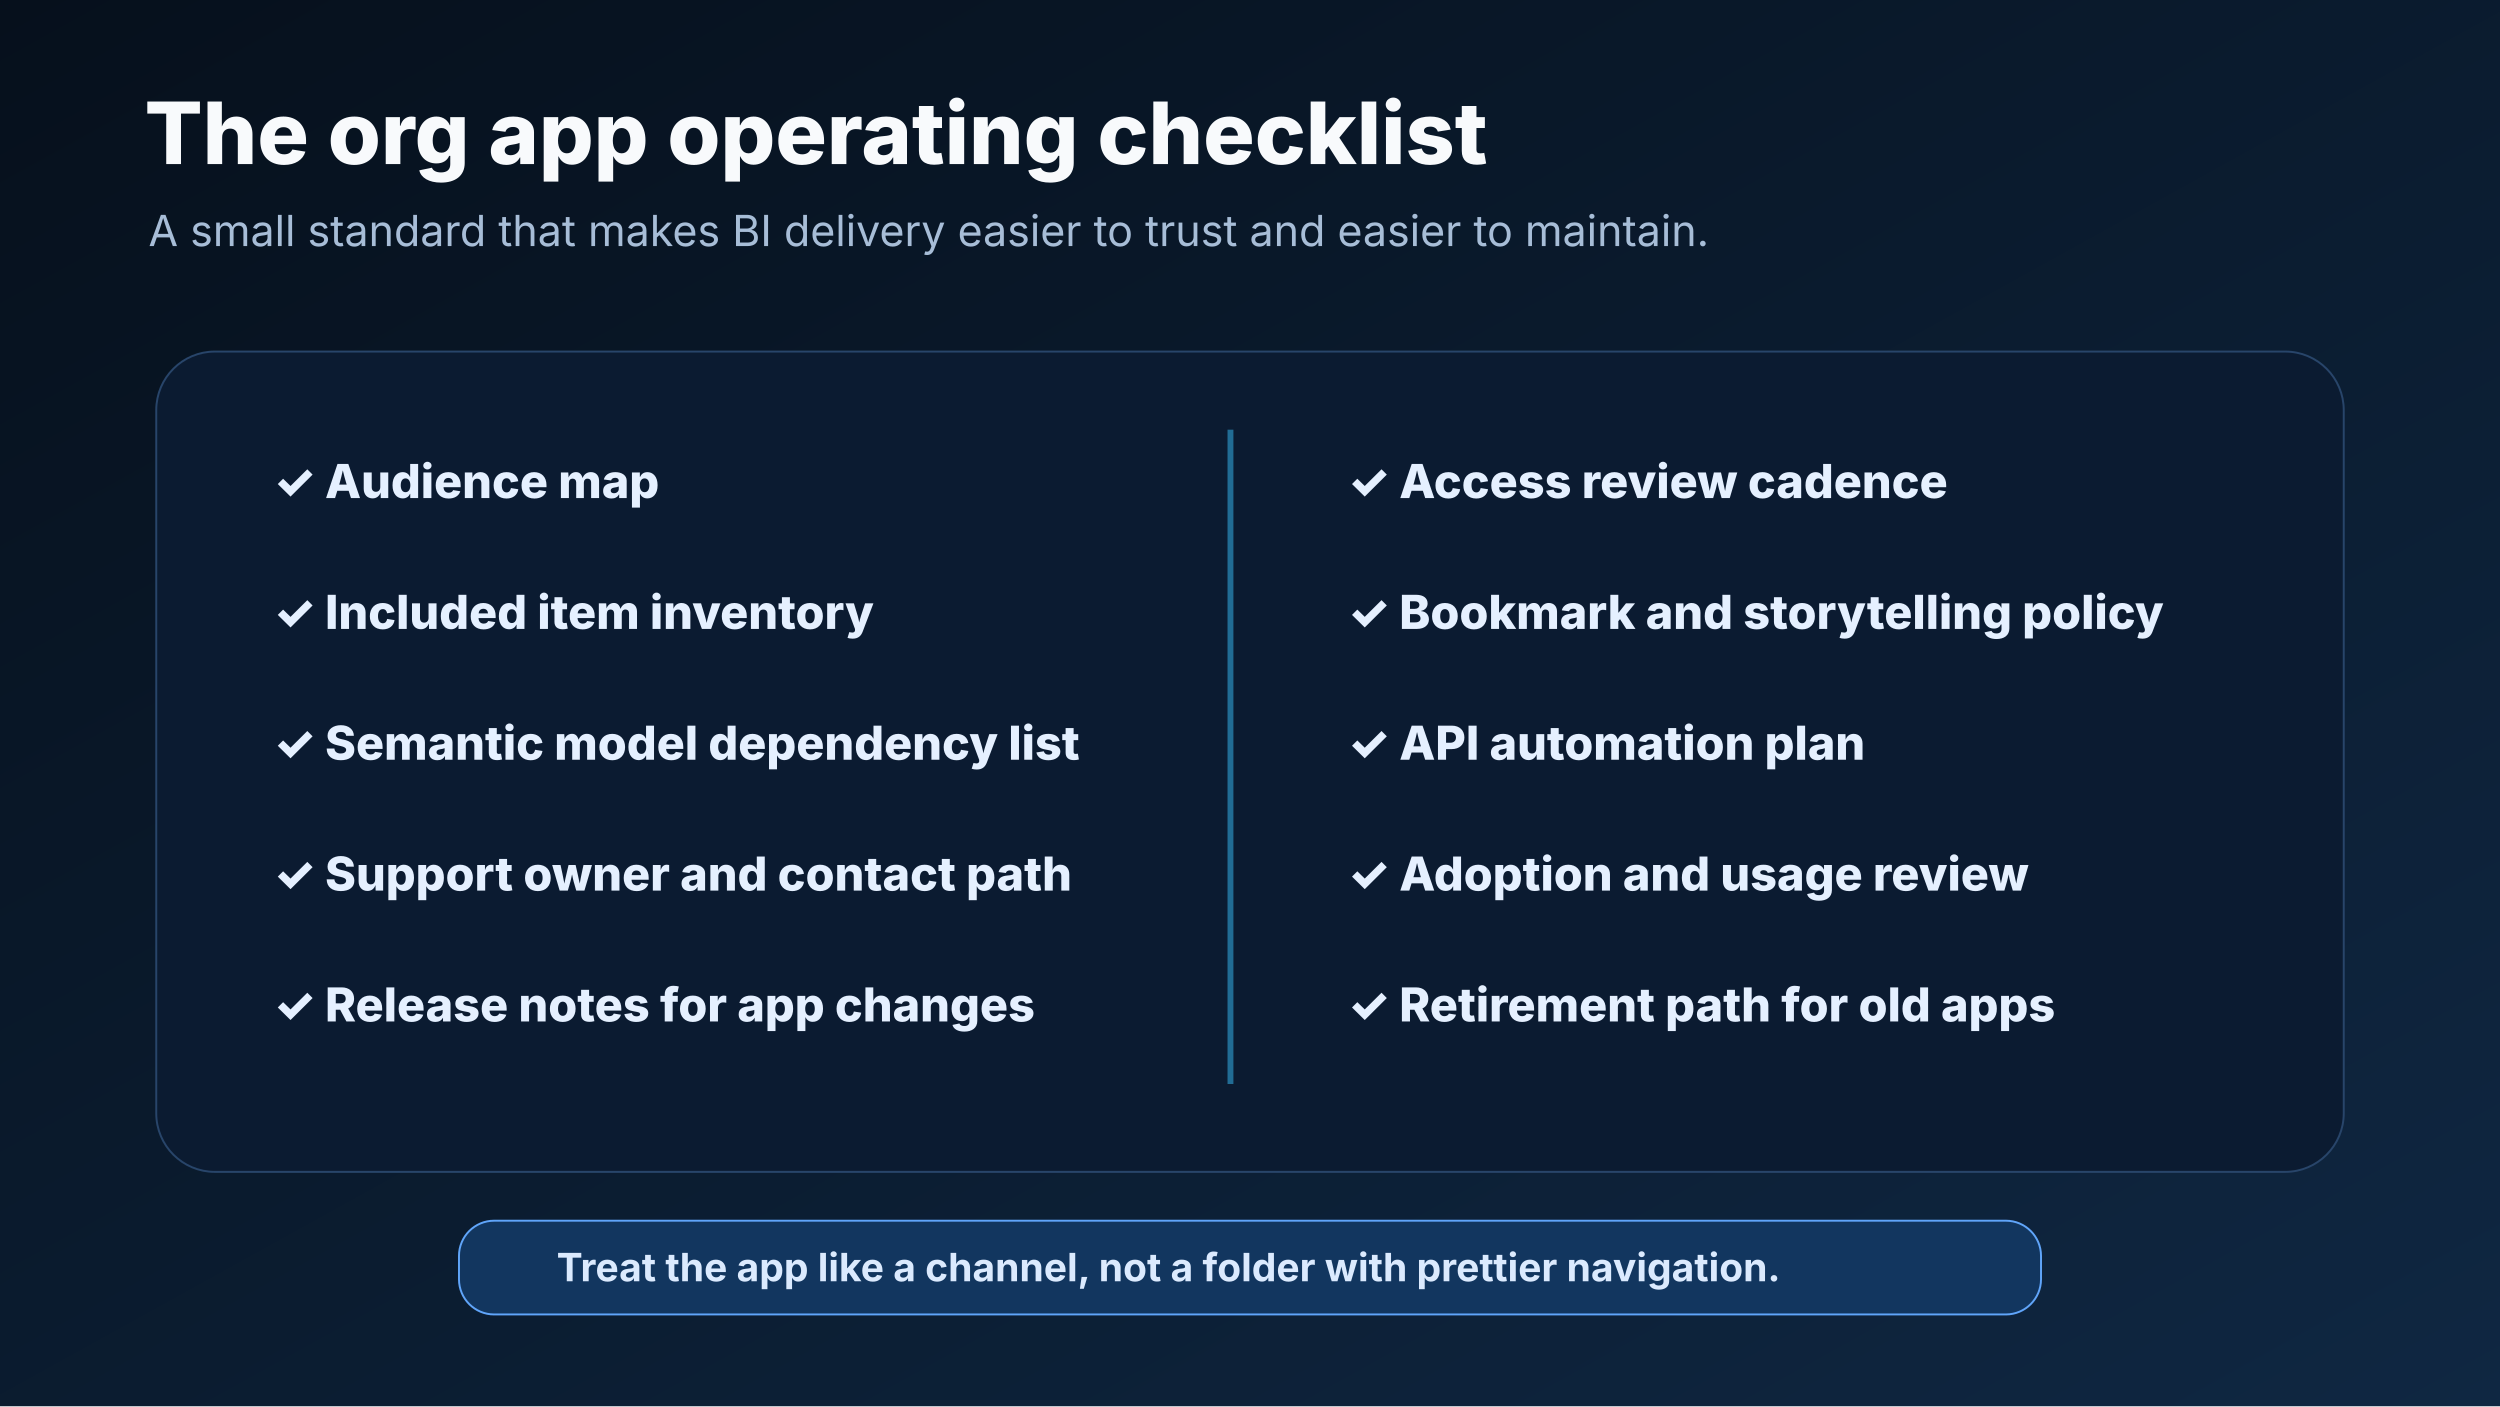
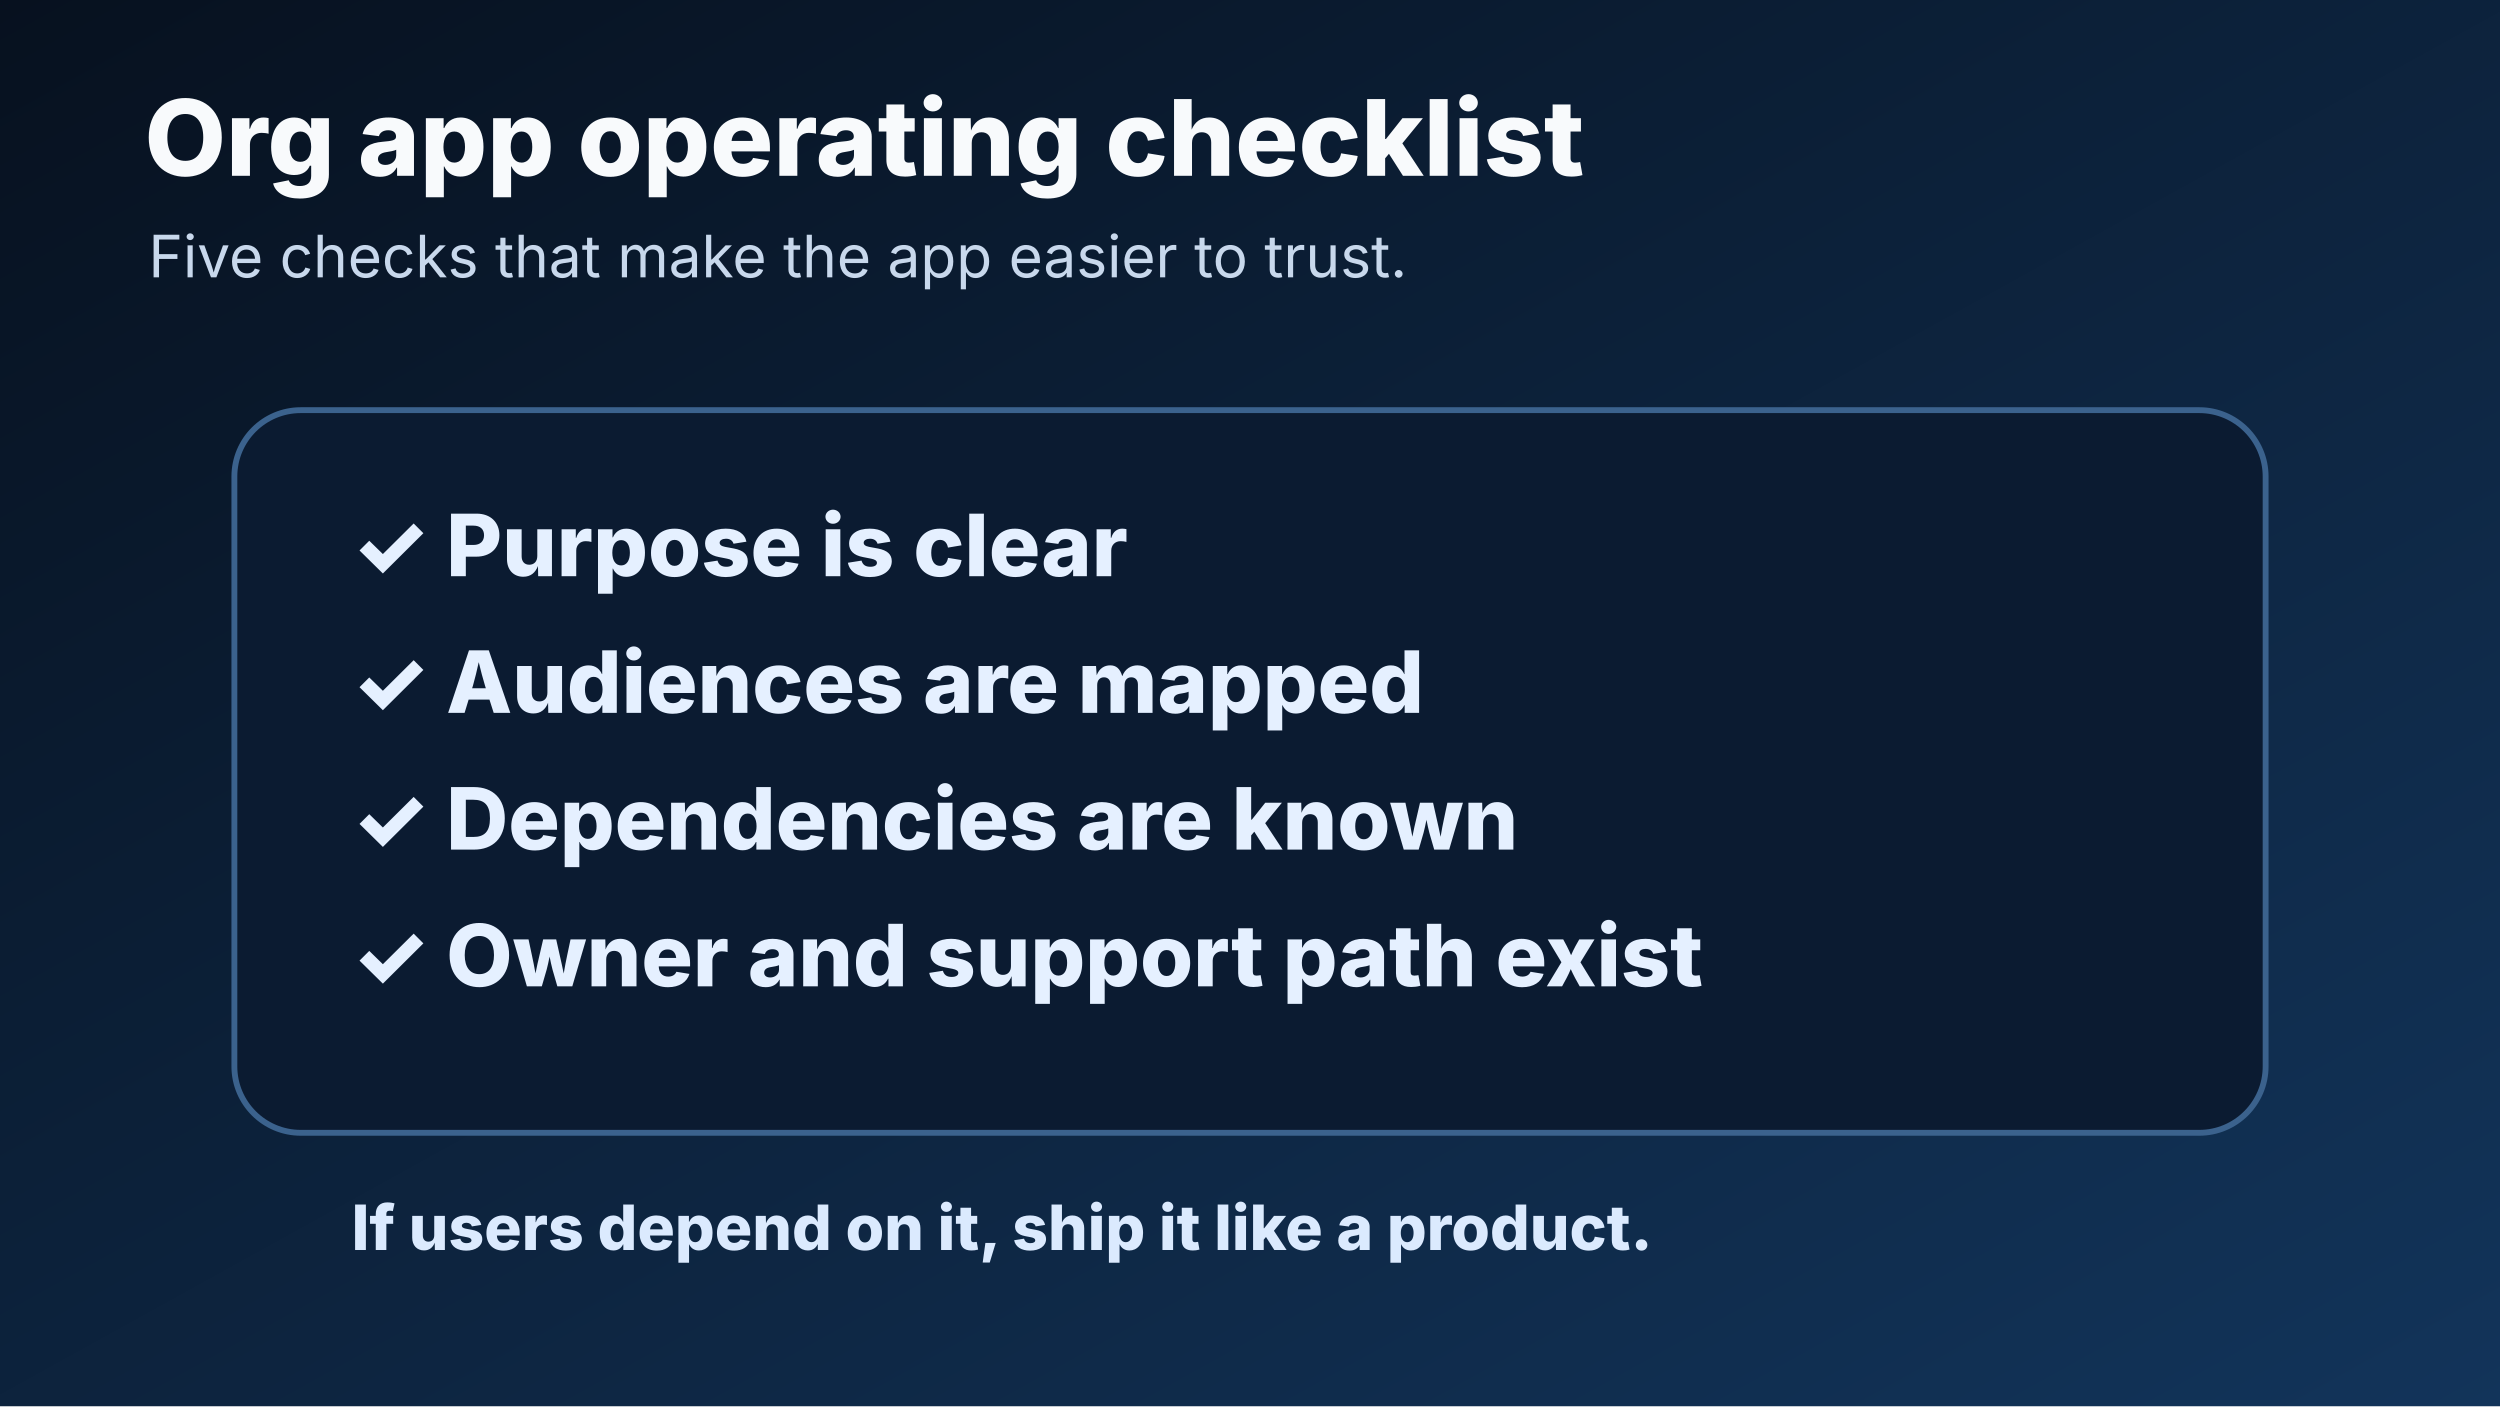
<svg xmlns="http://www.w3.org/2000/svg" viewBox="0 0 1280 720" role="img" aria-labelledby="title desc">
  <defs>
    <linearGradient id="bg" x1="0" y1="0" x2="1" y2="1">
-       <stop offset="0" stop-color="#06101c" />
-       <stop offset="1" stop-color="#0f2742" />
+       <stop offset="0" stop-color="#07111f" />
+       <stop offset="1" stop-color="#12345a" />
+     </linearGradient>
+     <linearGradient id="card" x1="0" y1="0" x2="1" y2="1">
+       <stop offset="0" stop-color="#17345c" />
+       <stop offset="1" stop-color="#0c2038" />
    </linearGradient>
  </defs>
  <rect width="1280" height="720" fill="url(#bg)" />
-   <text x="74" y="84" fill="#f8fafc" font-family="Inter, Arial" font-size="44" font-weight="800">The org app operating checklist</text>
-   <text x="76" y="126" fill="#a7bdd7" font-family="Inter, Arial" font-size="22">A small standard that makes BI delivery easier to trust and easier to maintain.</text>
  <g font-family="Inter, Arial">
-     <rect x="80" y="180" width="1120" height="420" rx="30" fill="#0b1b31" stroke="#28456a" />
-     <g font-size="24" font-weight="760" fill="#e5f0ff">
-       <text x="140" y="255">✓ Audience map</text>
-       <text x="140" y="322">✓ Included item inventory</text>
-       <text x="140" y="389">✓ Semantic model dependency list</text>
-       <text x="140" y="456">✓ Support owner and contact path</text>
-       <text x="140" y="523">✓ Release notes for app changes</text>
-       <text x="690" y="255">✓ Access review cadence</text>
-       <text x="690" y="322">✓ Bookmark and storytelling policy</text>
-       <text x="690" y="389">✓ API automation plan</text>
-       <text x="690" y="456">✓ Adoption and usage review</text>
-       <text x="690" y="523">✓ Retirement path for old apps</text>
-     </g>
-     <g fill="none" stroke="#38bdf8" stroke-width="3" opacity="0.5">
-       <path d="M630 220 L630 555" />
-     </g>
-     <rect x="235" y="625" width="810" height="48" rx="18" fill="#12365f" stroke="#60a5fa" />
-     <text x="285" y="656" fill="#dbeafe" font-size="20" font-weight="750">Treat the app like a channel, not a folder with prettier navigation.</text>
+     <text x="74" y="90" fill="#f8fafc" font-size="54" font-weight="800">Org app operating checklist</text>
+     <text x="76" y="142" fill="#c8d8ec" font-size="30">Five checks that make the app easier to trust.</text>
+     <rect x="120" y="210" width="1040" height="370" rx="34" fill="#0b1b31" stroke="#3b628d" stroke-width="3" />
+     <text x="180" y="295" fill="#e5f0ff" font-size="44" font-weight="800">✓ Purpose is clear</text>
+     <text x="180" y="365" fill="#e5f0ff" font-size="44" font-weight="800">✓ Audiences are mapped</text>
+     <text x="180" y="435" fill="#e5f0ff" font-size="44" font-weight="800">✓ Dependencies are known</text>
+     <text x="180" y="505" fill="#e5f0ff" font-size="44" font-weight="800">✓ Owner and support path exist</text>
+     <text x="180" y="640" fill="#dbeafe" font-size="32" font-weight="760">If users depend on it, ship it like a product.</text>
  </g>
</svg>
